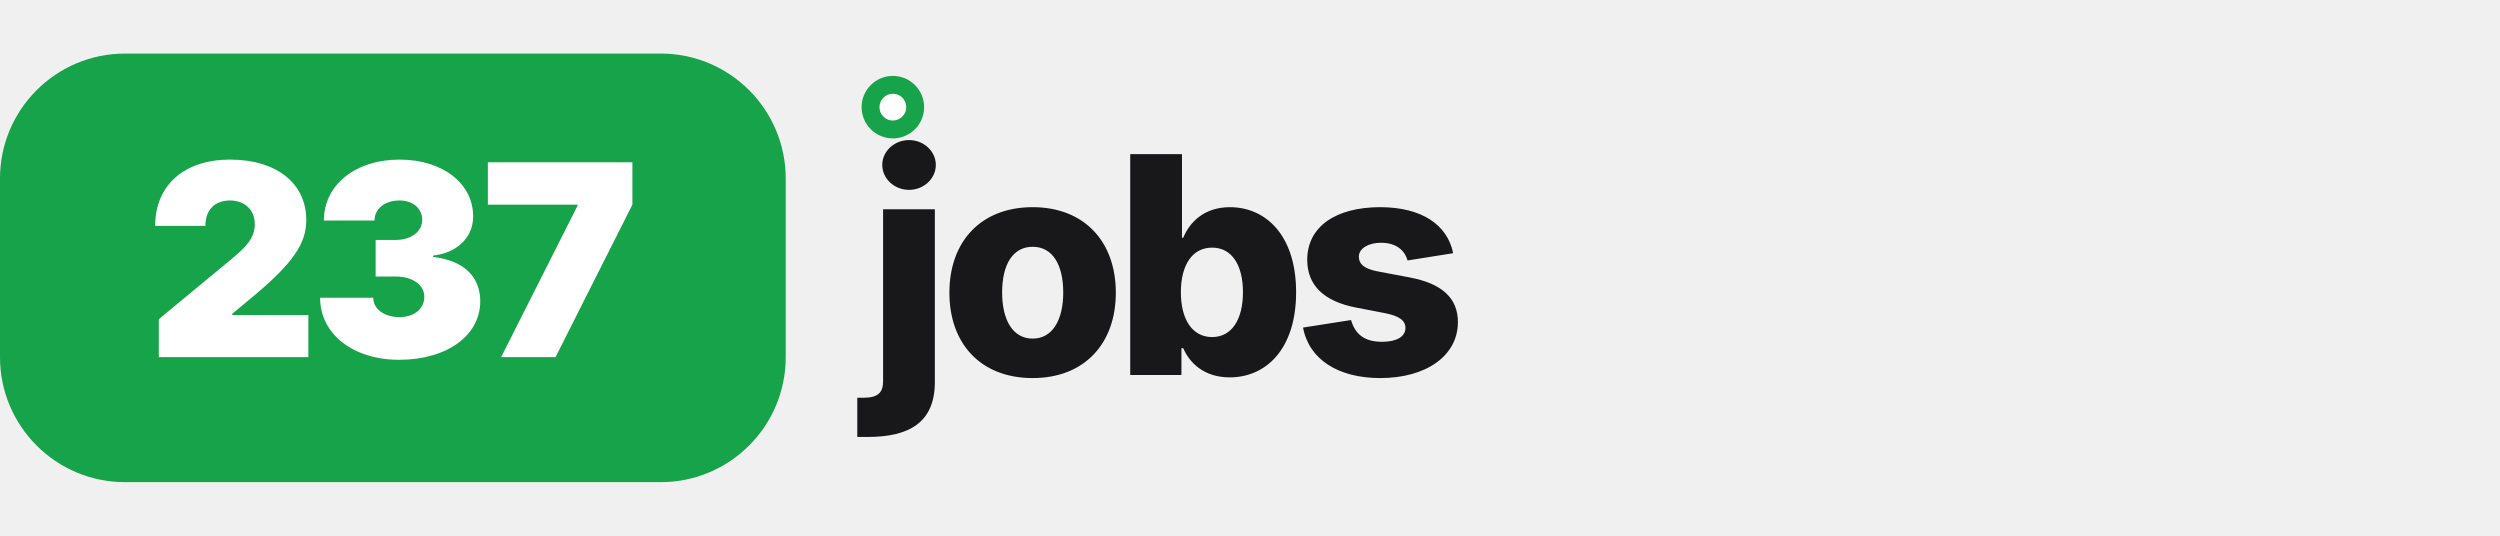
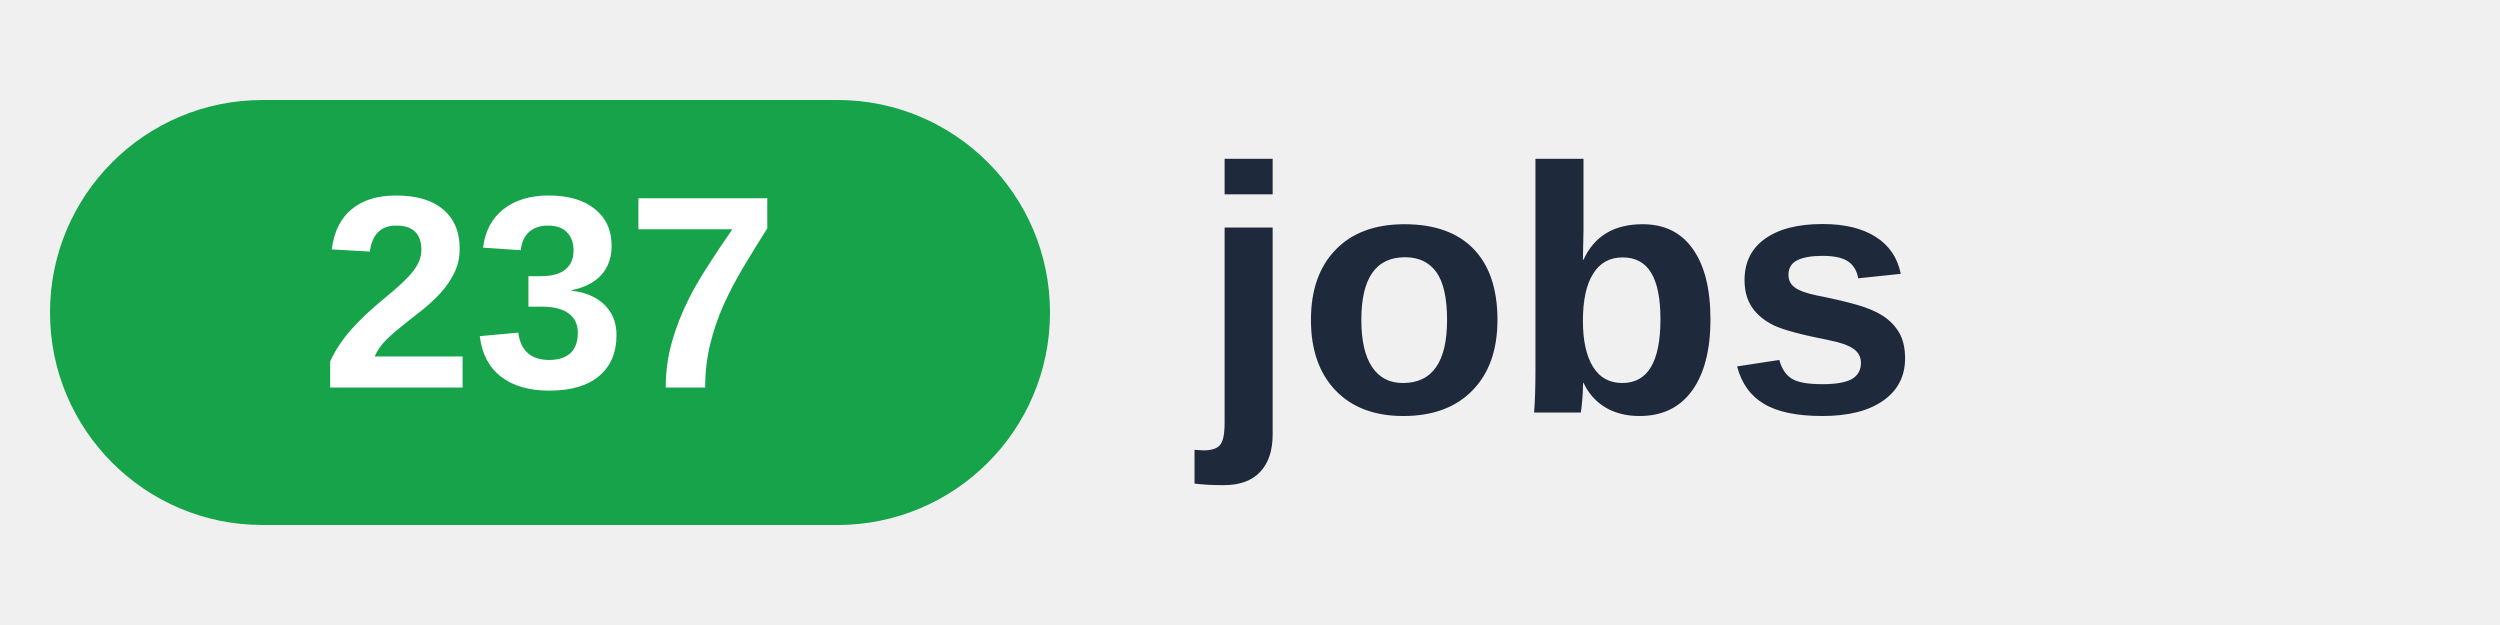
- <svg xmlns="http://www.w3.org/2000/svg" viewBox="0 0 280 60" fill="none">
-   <rect x="0" y="6" width="88" height="48" rx="14" fill="#16a34a" />
-   <text x="44" y="40" text-anchor="middle" font-family="system-ui, -apple-system, sans-serif" font-size="30" font-weight="900" fill="white" letter-spacing="-1">237</text>
-   <text x="97" y="42" font-family="system-ui, -apple-system, sans-serif" font-size="34" font-weight="800" fill="#18181b" letter-spacing="-1.5">jobs</text>
-   <circle cx="100" cy="12" r="3.5" fill="#16a34a" />
-   <circle cx="100" cy="12" r="1.5" fill="white" />
+ <svg xmlns="http://www.w3.org/2000/svg" viewBox="0 0 200 50">
+   <rect x="4" y="8" width="80" height="34" rx="17" ry="17" fill="#16a34a" />
+   <text x="44" y="31" font-family="Arial, Helvetica, sans-serif" font-size="22" font-weight="bold" fill="#ffffff" text-anchor="middle">237</text>
+   <text x="96" y="33" font-family="Arial, Helvetica, sans-serif" font-size="28" font-weight="bold" fill="#1e293b" text-anchor="start">jobs</text>
</svg>
